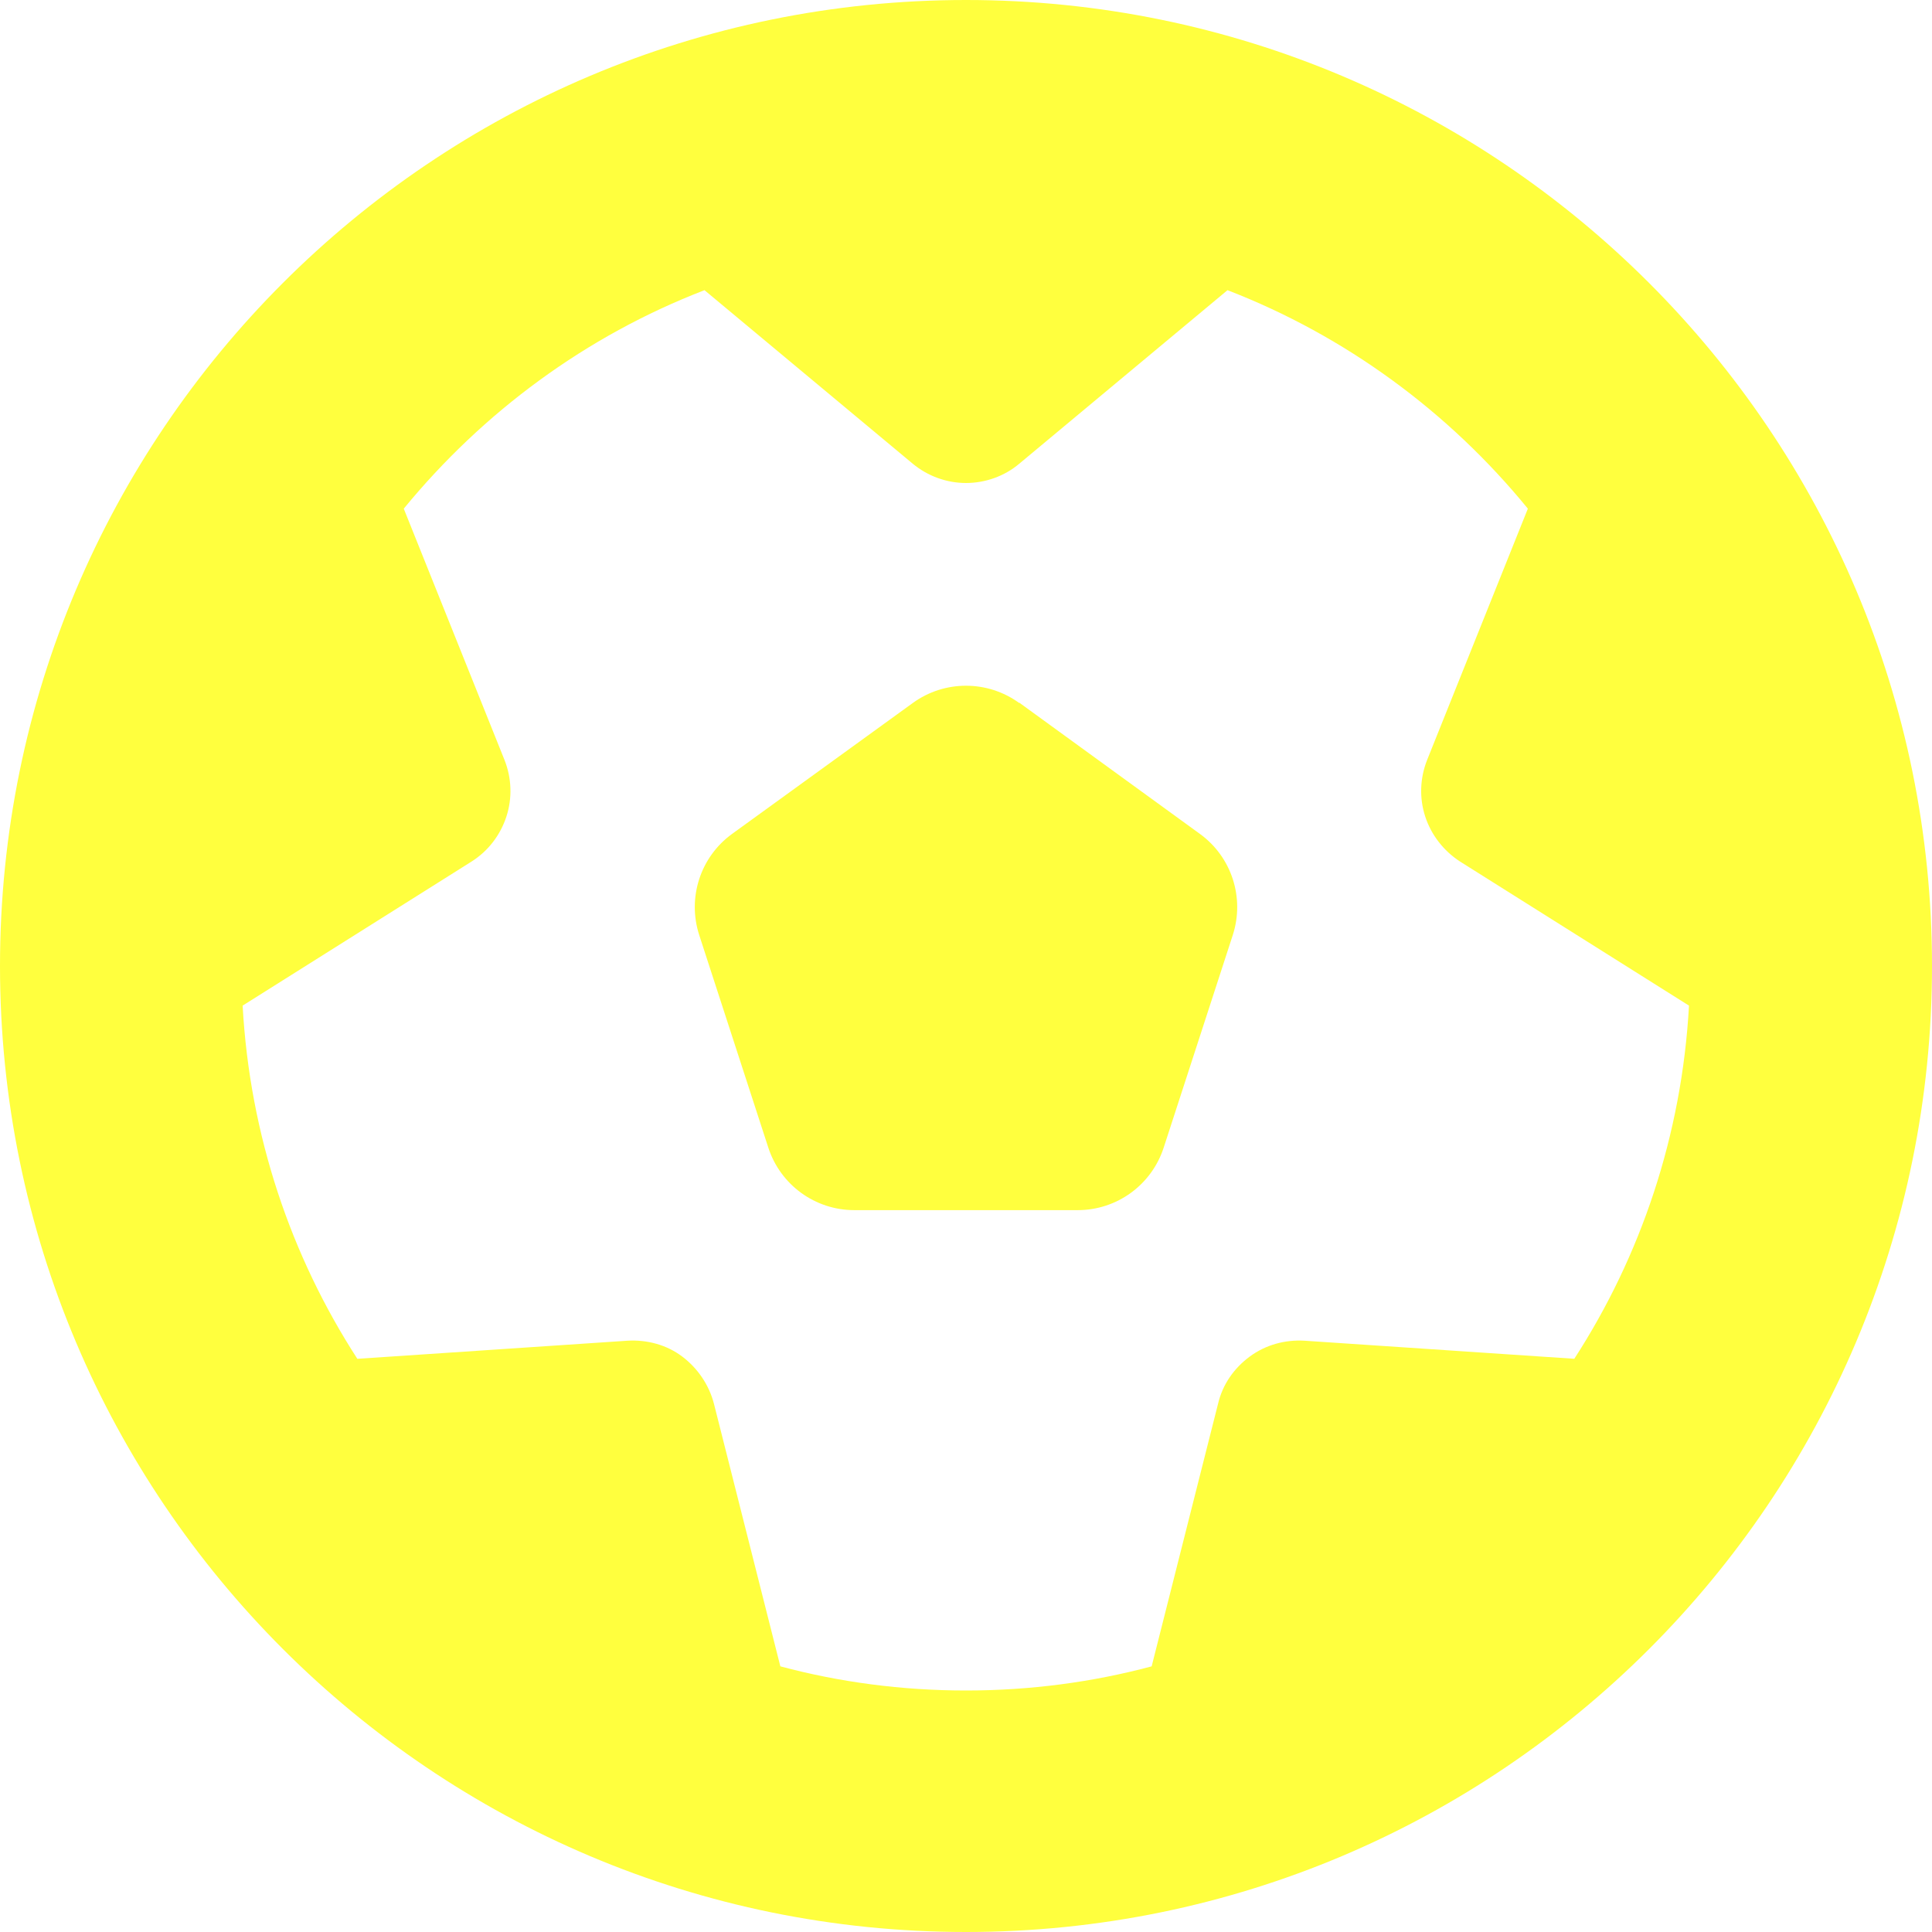
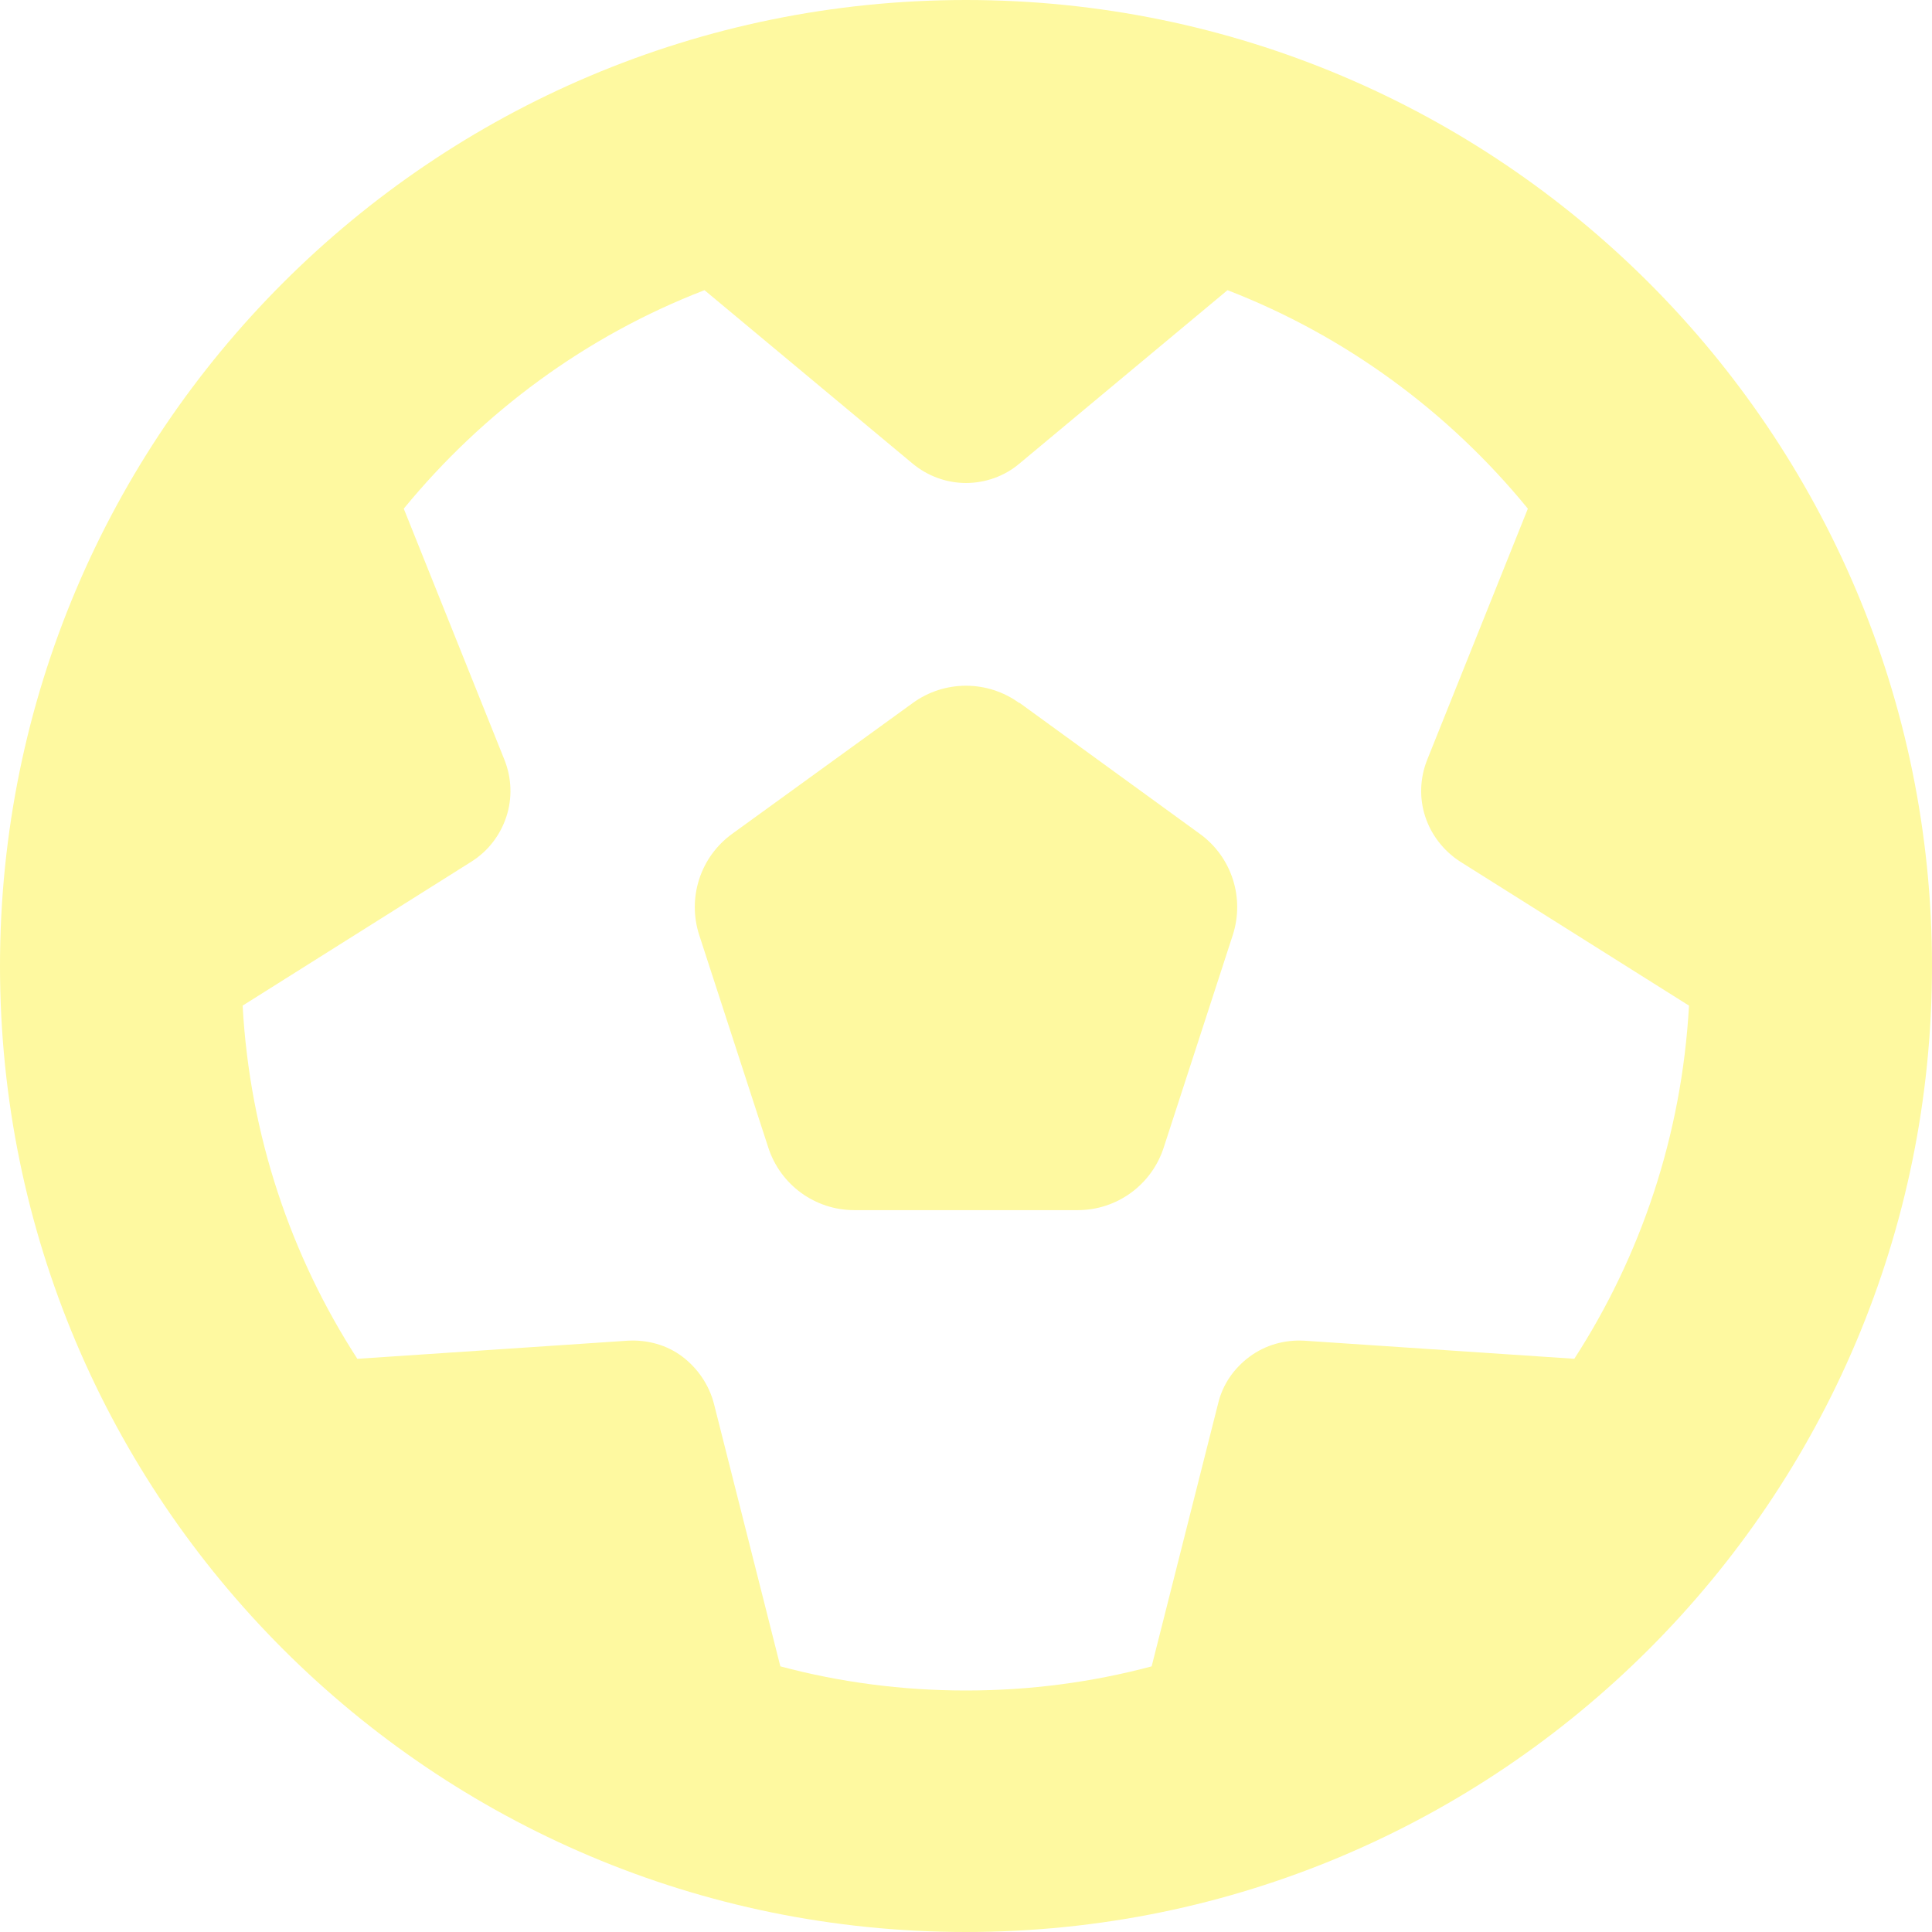
<svg xmlns="http://www.w3.org/2000/svg" viewBox="0 0 512 512" width="30px" height="30px">
-   <path fill="#ffff3e" d="M417.3 360.1l-71.6-4.8c-5.2-.3-10.3 1.1-14.5 4.2s-7.2 7.4-8.4 12.5l-17.6 69.6C289.5 445.8 273 448 256 448s-33.5-2.2-49.2-6.4L189.2 372c-1.3-5-4.3-9.4-8.4-12.5s-9.3-4.5-14.5-4.2l-71.6 4.8c-17.6-27.2-28.5-59.2-30.4-93.6L125 228.3c4.4-2.8 7.6-7 9.2-11.9s1.4-10.2-.5-15l-26.7-66.6C128 109.2 155.3 89 186.7 76.9l55.2 46c4 3.3 9 5.1 14.1 5.1s10.2-1.8 14.1-5.1l55.2-46c31.3 12.1 58.7 32.3 79.6 57.9l-26.7 66.6c-1.9 4.8-2.1 10.1-.5 15s4.9 9.1 9.2 11.9l60.7 38.2c-1.9 34.4-12.8 66.4-30.4 93.6zM256 512A256 256 0 1 0 256 0a256 256 0 1 0 0 512zm14.1-325.7c-8.4-6.1-19.8-6.1-28.2 0L194 221c-8.4 6.1-11.9 16.9-8.7 26.8l18.3 56.3c3.2 9.9 12.4 16.6 22.8 16.6l59.2 0c10.4 0 19.6-6.7 22.8-16.6l18.3-56.3c3.2-9.9-.3-20.7-8.7-26.8l-47.9-34.8z" />
+   <path fill="#fef9a0" d="M417.3 360.1l-71.6-4.8c-5.2-.3-10.3 1.1-14.5 4.2s-7.2 7.4-8.4 12.5l-17.6 69.6C289.5 445.8 273 448 256 448s-33.5-2.2-49.2-6.4L189.2 372c-1.3-5-4.3-9.4-8.4-12.5s-9.3-4.5-14.5-4.2l-71.6 4.8c-17.6-27.2-28.5-59.2-30.4-93.6L125 228.3c4.4-2.8 7.6-7 9.2-11.9s1.4-10.2-.5-15l-26.7-66.6C128 109.2 155.3 89 186.7 76.9l55.2 46c4 3.3 9 5.1 14.1 5.1s10.2-1.8 14.1-5.1l55.2-46c31.3 12.1 58.7 32.3 79.6 57.9l-26.7 66.6c-1.9 4.8-2.1 10.1-.5 15s4.9 9.1 9.2 11.9l60.7 38.2c-1.9 34.4-12.8 66.4-30.4 93.6zM256 512A256 256 0 1 0 256 0a256 256 0 1 0 0 512zm14.1-325.7c-8.4-6.1-19.8-6.1-28.2 0L194 221c-8.4 6.1-11.9 16.9-8.7 26.8l18.3 56.3c3.2 9.9 12.4 16.6 22.8 16.6l59.2 0c10.4 0 19.6-6.7 22.8-16.6l18.3-56.3c3.2-9.9-.3-20.7-8.7-26.8l-47.9-34.8z" />
</svg>
